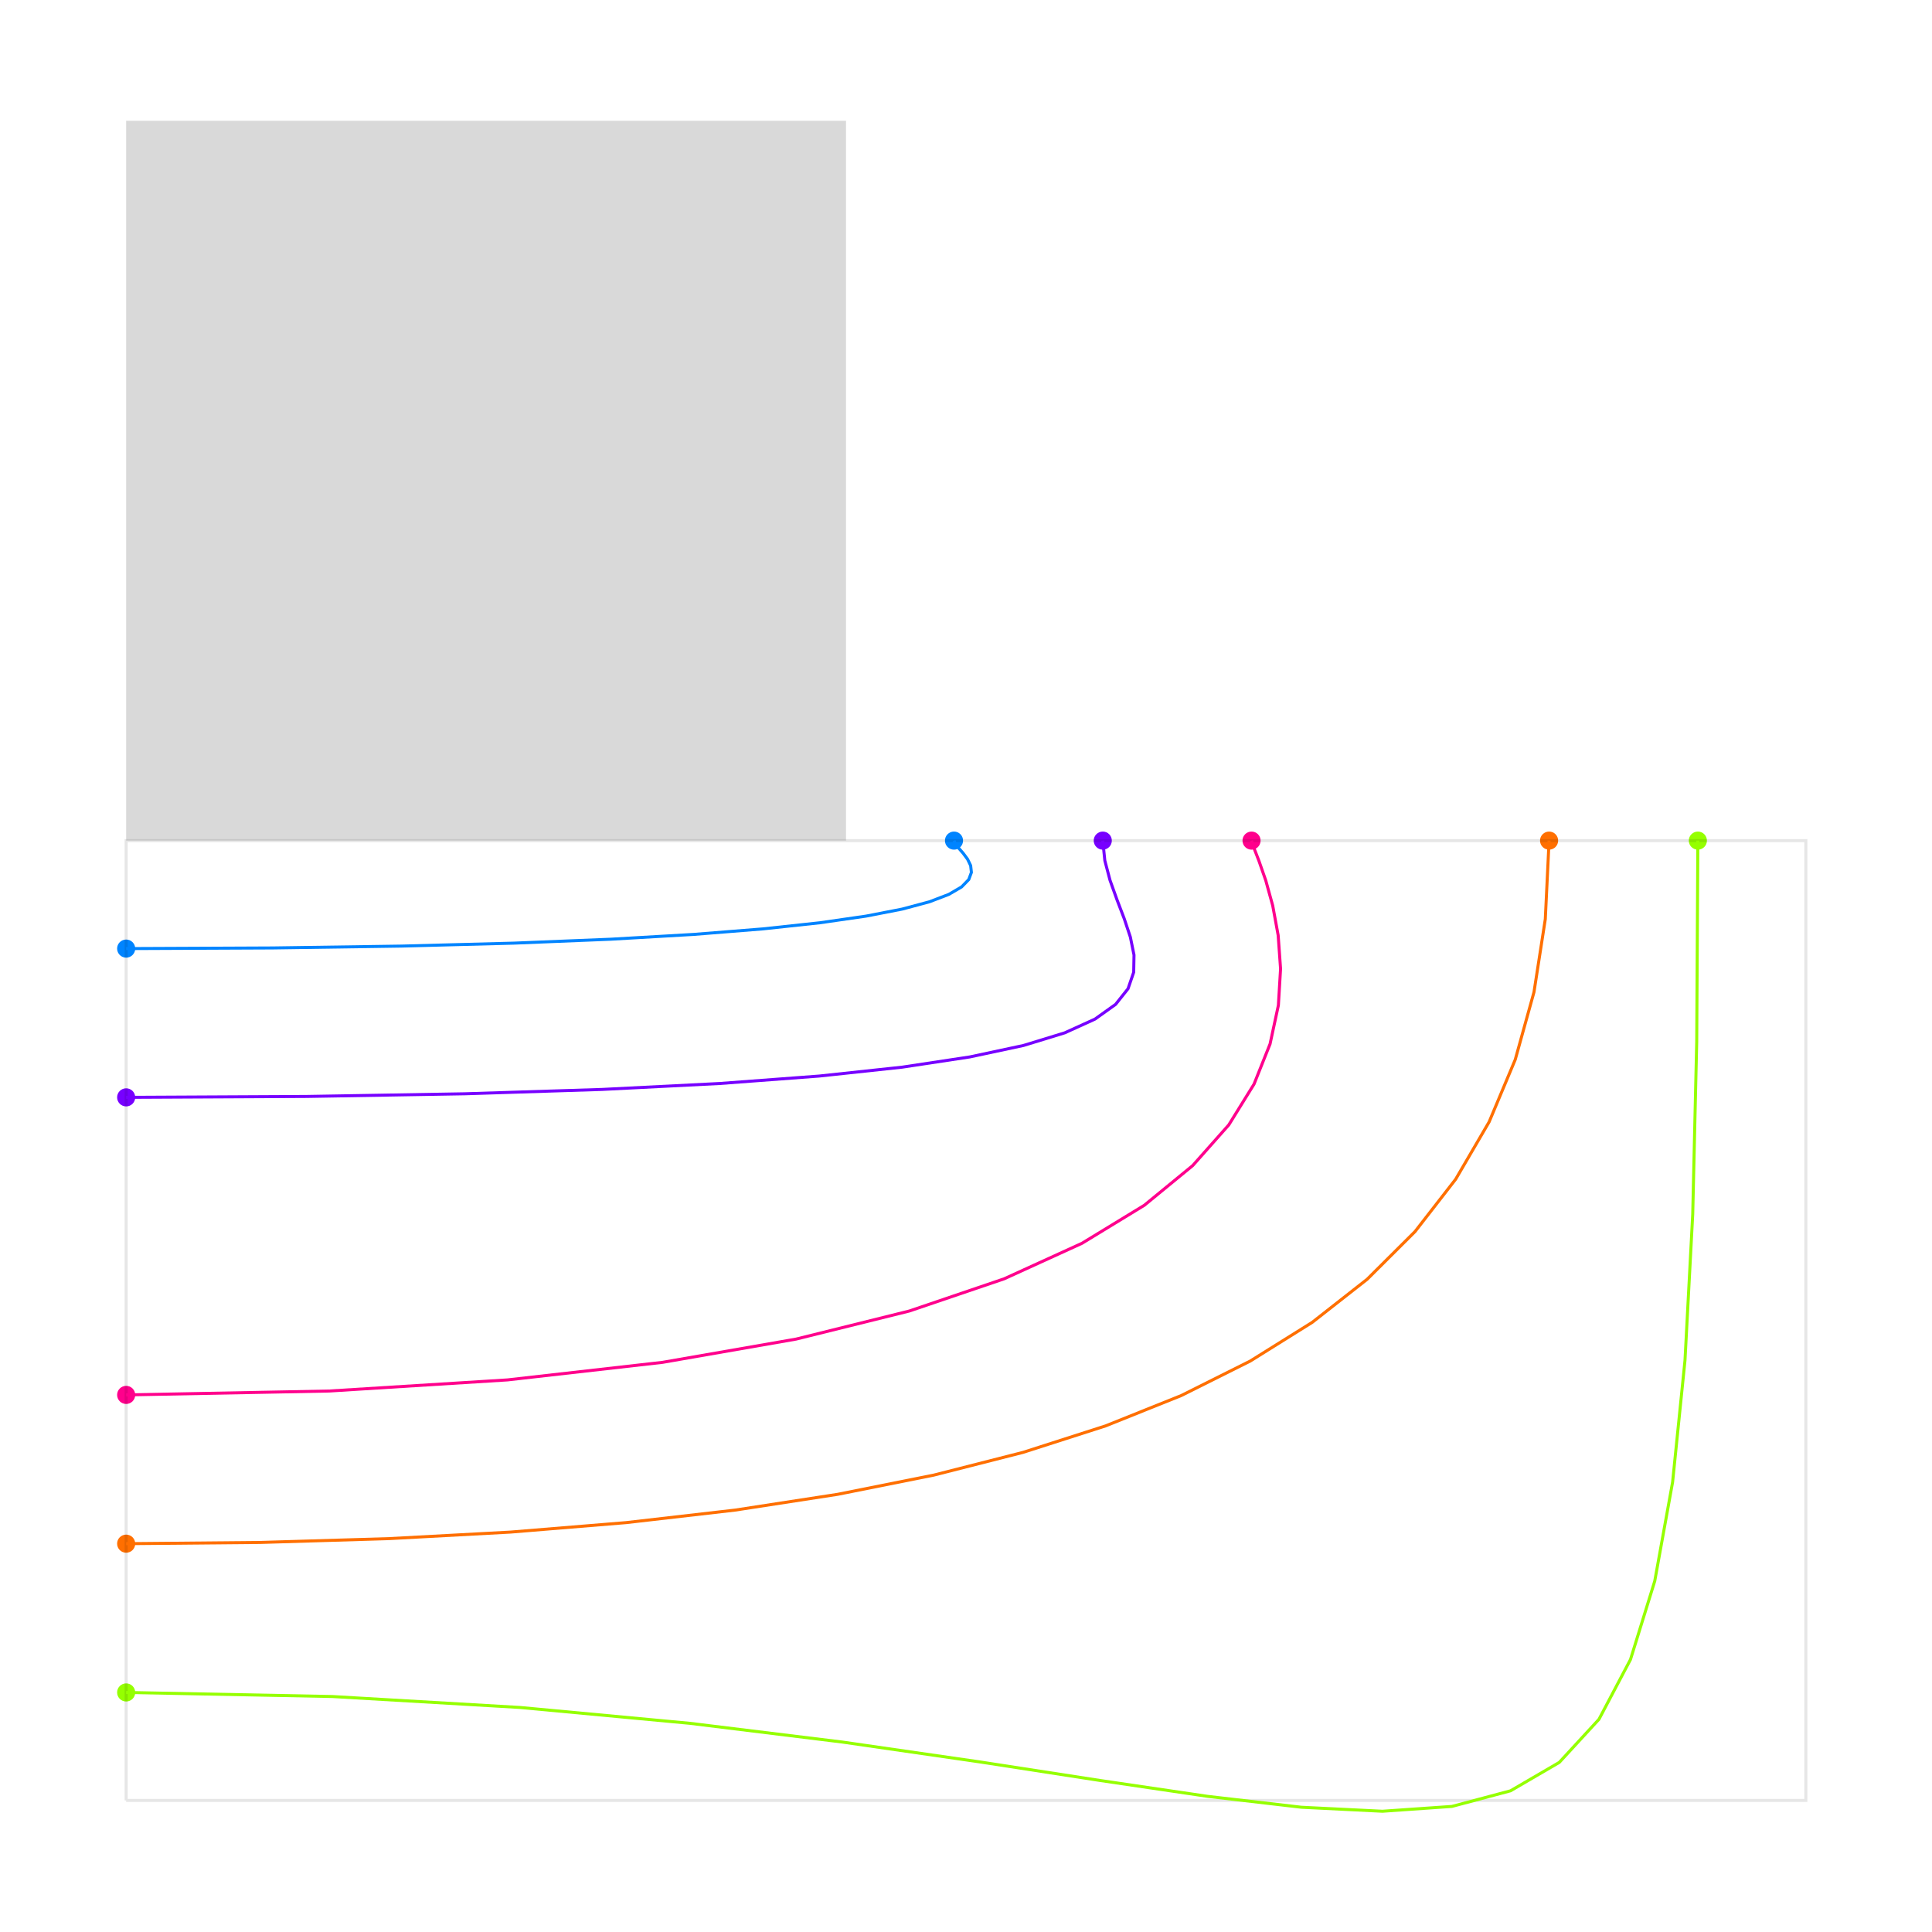
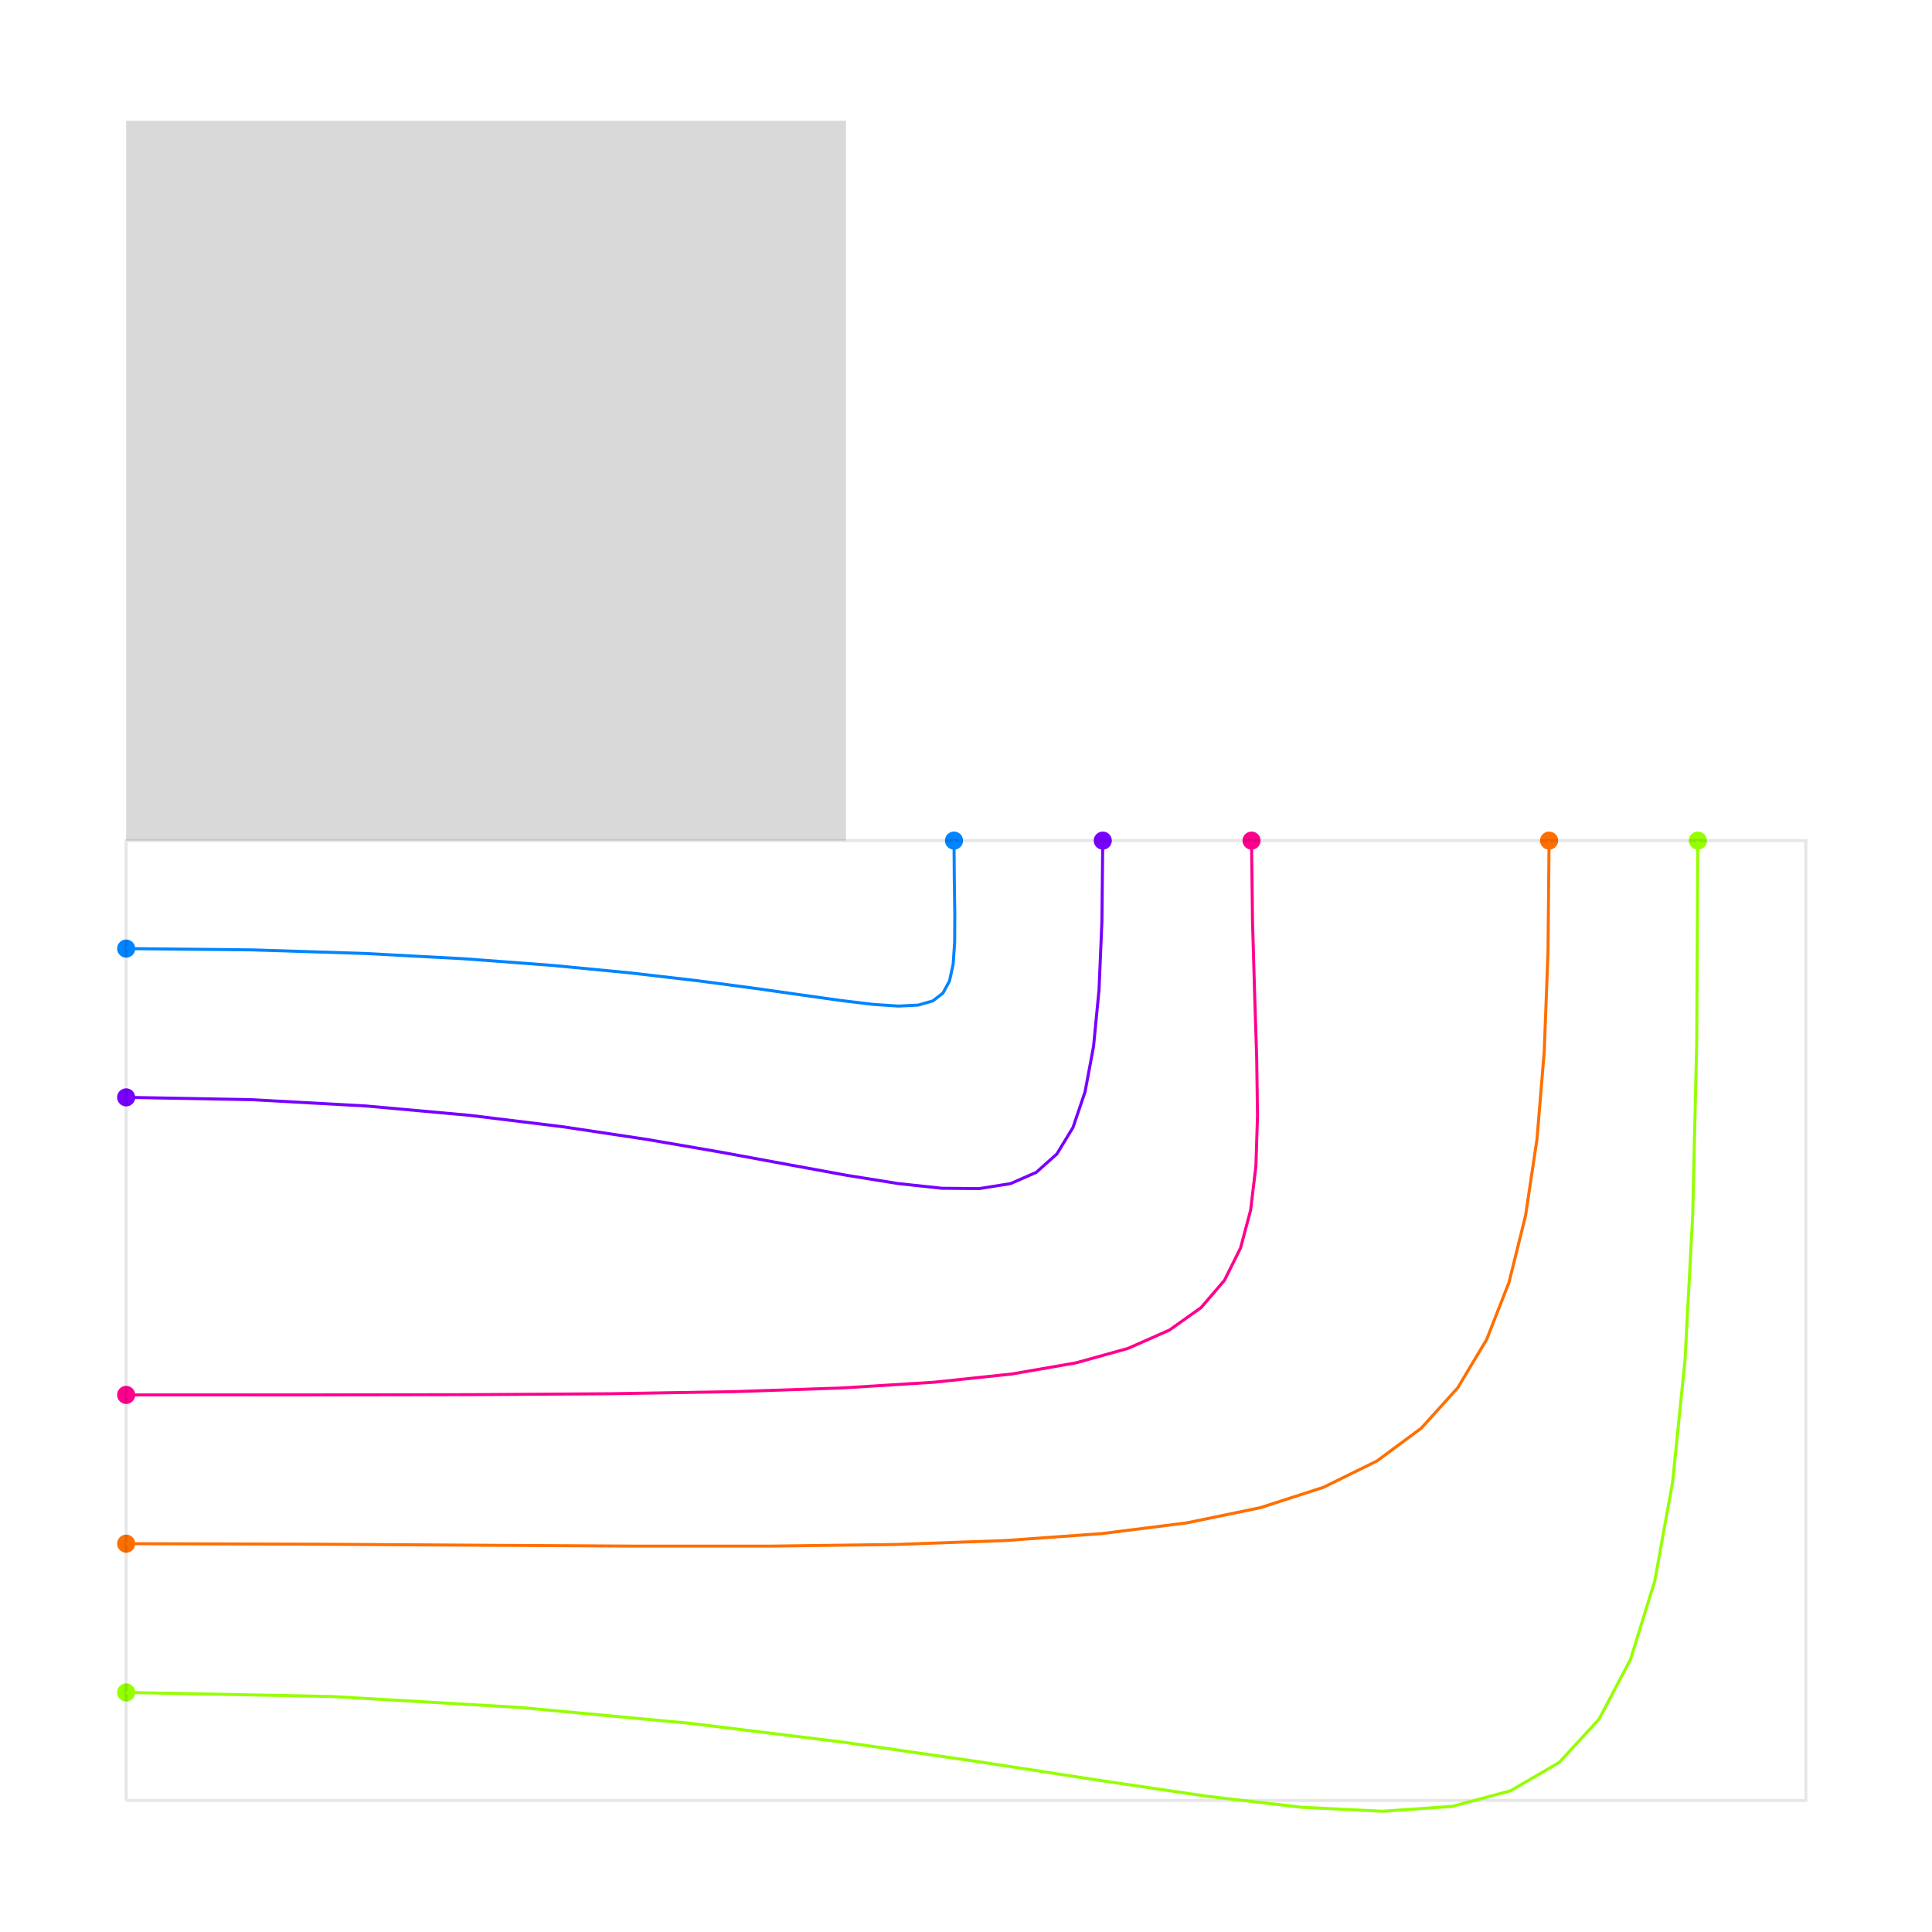
<svg xmlns="http://www.w3.org/2000/svg" width="640" height="640" viewBox="0 0 640 640">
  <rect width="100%" height="100%" fill="white" />
  <g>
    <circle data-type="point" data-label="start source_trace_3" data-x="6.25" data-y="-10.795" cx="41.793" cy="462.08" r="3" fill="hsl(327, 100%, 50%)" />
  </g>
  <g>
    <circle data-type="point" data-label="end source_trace_3" data-x="8.595" data-y="-9.64" cx="414.59" cy="278.463" r="3" fill="hsl(327, 100%, 50%)" />
  </g>
  <g>
    <circle data-type="point" data-label="start source_trace_2" data-x="6.25" data-y="-10.175" cx="41.793" cy="363.515" r="3" fill="hsl(268, 100%, 50%)" />
  </g>
  <g>
    <circle data-type="point" data-label="end source_trace_2" data-x="8.285" data-y="-9.64" cx="365.308" cy="278.463" r="3" fill="hsl(268, 100%, 50%)" />
  </g>
  <g>
    <circle data-type="point" data-label="start source_trace_4" data-x="6.25" data-y="-11.105" cx="41.793" cy="511.362" r="3" fill="hsl(26, 100%, 50%)" />
  </g>
  <g>
    <circle data-type="point" data-label="end source_trace_4" data-x="9.215" data-y="-9.64" cx="513.155" cy="278.463" r="3" fill="hsl(26, 100%, 50%)" />
  </g>
  <g>
    <circle data-type="point" data-label="start source_trace_5" data-x="6.25" data-y="-11.415000000000001" cx="41.793" cy="560.645" r="3" fill="hsl(85, 100%, 50%)" />
  </g>
  <g>
    <circle data-type="point" data-label="end source_trace_5" data-x="9.525" data-y="-9.64" cx="562.438" cy="278.463" r="3" fill="hsl(85, 100%, 50%)" />
  </g>
  <g>
    <circle data-type="point" data-label="start source_trace_1" data-x="6.25" data-y="-9.865" cx="41.793" cy="314.233" r="3" fill="hsl(209, 100%, 50%)" />
  </g>
  <g>
    <circle data-type="point" data-label="end source_trace_1" data-x="7.975" data-y="-9.64" cx="316.026" cy="278.463" r="3" fill="hsl(209, 100%, 50%)" />
  </g>
  <g>
    <polyline data-points="6.25,-11.64 9.75,-11.64 9.75,-9.64 6.25,-9.64 6.25,-11.64" data-type="line" data-label="" points="41.793,596.414 598.207,596.414 598.207,278.463 41.793,278.463 41.793,596.414" fill="none" stroke="rgba(0, 0, 0, 0.1)" stroke-width="1px" />
  </g>
  <g>
-     <polyline data-points="6.25,-10.795 6.673126249999999,-10.78691125 7.04466,-10.76374 7.367833749999998,-10.727128749999997 7.645880000000002,-10.678720000000004 7.882031250000001,-10.620156249999999 8.079519999999999,-10.553079999999996 8.24157875,-10.479133750000003 8.37144,-10.399960000000002 8.472336250000003,-10.317201250000004 8.547500000000001,-10.2325 8.600163750000002,-10.147498750000002 8.633560000000001,-10.06384 8.650921250000001,-9.98316625 8.655479999999999,-9.907119999999999 8.650468750000002,-9.83734375 8.639120000000002,-9.775480000000002 8.62466625,-9.72317125 8.61034,-9.68206 8.59937375,-9.65378875 8.595,-9.64" data-type="line" data-label="" points="41.793,462.08 109.06,460.794 168.124,457.11 219.501,451.29 263.704,443.594 301.246,434.284 332.642,423.621 358.405,411.865 379.05,399.278 395.09,386.122 407.039,372.656 415.411,359.143 420.72,345.843 423.481,333.018 424.205,320.929 423.409,309.836 421.604,300.001 419.307,291.685 417.029,285.15 415.286,280.655 414.59,278.463" fill="none" stroke="hsl(327, 100%, 50%)" stroke-width="1px" />
+     <polyline data-points="6.25,-10.795 6.628452499999999,-10.79503375 6.96447,-10.79452 7.260542499999999,-10.792536249999998 7.519160000000002,-10.788160000000003 7.742812500000001,-10.780468749999999 7.933989999999999,-10.768539999999996 8.095182500000002,-10.751451250000002 8.22888,-10.728280000000002 8.337572500000002,-10.698103750000001 8.42375,-10.66 8.489902500000001,-10.613046250000002 8.53852,-10.556320000000001 8.5720925,-10.48889875 8.59311,-10.40986 8.604062500000001,-10.31828125 8.60744,-10.21324 8.6057325,-10.093813749999999 8.60143,-9.95908 8.597022500000001,-9.80811625 8.595,-9.64" data-type="line" data-label="" points="41.793,462.08 101.958,462.085 155.376,462.004 202.444,461.688 243.558,460.992 279.113,459.77 309.506,457.873 335.132,455.157 356.386,451.473 373.666,446.676 387.366,440.618 397.882,433.154 405.611,424.136 410.949,413.417 414.29,400.852 416.031,386.293 416.568,369.594 416.297,350.608 415.613,329.189 414.912,305.19 414.59,278.463" fill="none" stroke="hsl(327, 100%, 50%)" stroke-width="1px" />
  </g>
  <g>
-     <polyline data-points="6.25,-10.175 6.626204999999999,-10.173105461507022 6.95579,-10.167539117289772 7.241709999999999,-10.158476874240762 7.486920000000002,-10.146094639252523 7.694375000000001,-10.130568319217556 7.867029999999998,-10.112073821028392 8.007840000000002,-10.090787051577557 8.119760000000001,-10.066883917757556 8.205745000000002,-10.040540326460913 8.268749999999999,-10.011932184580148 8.31173,-9.981235399007783 8.33764,-9.948625876636333 8.349435,-9.914279524358317 8.350069999999999,-9.878372249066254 8.342500000000001,-9.841079957652667 8.32968,-9.802578557010072 8.314565,-9.763043954030989 8.30011,-9.722652055607938 8.28927,-9.681578768633434 8.285,-9.64" data-type="line" data-label="" points="41.793,363.515 101.6,363.214 153.996,362.329 199.45,360.888 238.433,358.92 271.413,356.452 298.861,353.511 321.246,350.127 339.039,346.327 352.708,342.139 362.725,337.591 369.557,332.711 373.676,327.527 375.552,322.067 375.653,316.359 374.449,310.43 372.411,304.309 370.008,298.024 367.71,291.603 365.987,285.073 365.308,278.463" fill="none" stroke="hsl(268, 100%, 50%)" stroke-width="1px" />
+     <polyline data-points="6.25,-10.175 6.511136249999999,-10.179802961507024 6.74924,-10.192919117289772 6.965353749999999,-10.212409374240762 7.160520000000003,-10.236334639252522 7.33578125,-10.262755819217556 7.4921799999999985,-10.289733821028394 7.630758750000001,-10.315329551577557 7.75256,-10.337603917757557 7.858626250000002,-10.354617826460913 7.949999999999999,-10.36443218458015 8.027723750000002,-10.365107899007784 8.09284,-10.354705876636332 8.14639125,-10.331287024358318 8.18942,-10.292912249066255 8.22296875,-10.237642457652669 8.248080000000002,-10.163538557010074 8.26579625,-10.06866145403099 8.27716,-9.951072055607938 8.28321375,-9.808831268633433 8.285,-9.64" data-type="line" data-label="" points="41.793,363.515 83.307,364.279 121.16,366.364 155.517,369.462 186.543,373.266 214.406,377.466 239.269,381.755 261.3,385.824 280.663,389.365 297.525,392.07 312.051,393.63 324.407,393.738 334.759,392.084 343.273,388.361 350.113,382.26 355.447,373.474 359.439,361.693 362.255,346.61 364.062,327.916 365.024,305.303 365.308,278.463" fill="none" stroke="hsl(268, 100%, 50%)" stroke-width="1px" />
  </g>
  <g>
-     <polyline data-points="6.25,-11.105 6.530062499999999,-11.102429999999998 6.79715,-11.09449 7.0511124999999995,-11.080834999999999 7.291800000000001,-11.061120000000004 7.5190624999999995,-11.035000000000002 7.732749999999998,-11.002129999999998 7.9327125,-10.962165000000002 8.118800000000002,-10.914760000000003 8.290862500000003,-10.859570000000005 8.44875,-10.79625 8.5923125,-10.724455 8.721400000000001,-10.643840000000003 8.8358625,-10.55406 8.93555,-10.45477 9.0203125,-10.345625000000002 9.09,-10.226280000000003 9.1444625,-10.09639 9.18355,-9.95561 9.2071125,-9.803595 9.215,-9.64" data-type="line" data-label="" points="41.793,511.362 86.316,510.954 128.776,509.691 169.15,507.521 207.414,504.386 243.543,500.234 277.514,495.008 309.303,488.655 338.886,481.119 366.24,472.345 391.34,462.279 414.163,450.865 434.685,438.049 452.882,423.776 468.729,407.992 482.205,390.64 493.283,371.667 501.941,351.018 508.155,328.637 511.901,304.471 513.155,278.463" fill="none" stroke="hsl(26, 100%, 50%)" stroke-width="1px" />
+     <polyline data-points="6.25,-11.105 6.637008749999999,-11.106063749999999 6.989120000000001,-11.108260000000001 7.307961249999999,-11.110096249999998 7.595160000000001,-11.110080000000005 7.852343749999999,-11.10671875 8.081139999999998,-11.098519999999999 8.28317625,-11.08399125 8.460080000000001,-11.061640000000002 8.613478750000002,-11.029973750000003 8.745,-10.9875 8.856271249999999,-10.932726250000002 8.94892,-10.864160000000002 9.02457375,-10.78030875 9.084859999999999,-10.679680000000001 9.131406250000001,-10.560781250000002 9.165840000000001,-10.422120000000001 9.189788749999998,-10.262203750000001 9.204880000000001,-10.079540000000001 9.21274125,-9.87263625 9.215,-9.64" data-type="line" data-label="" points="41.793,511.362 103.318,511.531 159.295,511.88 209.983,512.172 255.64,512.17 296.526,511.635 332.899,510.332 365.018,508.022 393.141,504.469 417.528,499.435 438.437,492.683 456.126,483.975 470.855,473.075 482.882,459.744 492.466,443.747 499.866,424.845 505.34,402.801 509.147,377.378 511.546,348.339 512.796,315.447 513.155,278.463" fill="none" stroke="hsl(26, 100%, 50%)" stroke-width="1px" />
  </g>
  <g>
    <polyline data-points="6.25,-11.415000000000001 6.679868749999998,-11.423506249999999 7.0707,-11.4463 7.424331249999998,-11.479293749999998 7.742600000000002,-11.518400000000005 8.02734375,-11.559531250000001 8.280399999999998,-11.5986 8.50360625,-11.631518750000003 8.6988,-11.654200000000003 8.867818750000003,-11.662556250000005 9.012500000000001,-11.652500000000002 9.13468125,-11.619943750000003 9.2362,-11.560800000000002 9.31889375,-11.470981250000001 9.384599999999999,-11.3464 9.43515625,-11.18296875 9.4724,-10.976600000000001 9.49816875,-10.72320625 9.5143,-10.418700000000001 9.522631250000002,-10.05899375 9.525,-9.64" data-type="line" data-label="" points="41.793,560.645 110.132,561.997 172.264,565.621 228.483,570.866 279.08,577.083 324.347,583.622 364.577,589.833 400.061,595.066 431.092,598.672 457.962,600 480.963,598.401 500.386,593.226 516.525,583.823 529.672,569.544 540.117,549.739 548.155,523.757 554.075,490.95 558.172,450.666 560.737,402.257 562.061,345.073 562.438,278.463" fill="none" stroke="hsl(85, 100%, 50%)" stroke-width="1px" />
  </g>
  <g>
-     <polyline data-points="6.25,-9.865 6.555370220331292,-9.863653750000001 6.8239948830323485,-9.85978 7.058154033316427,-9.853626249999998 7.260127716396798,-9.845440000000004 7.432195977486715,-9.83546875 7.576638861799444,-9.823959999999998 7.695736414548253,-9.811161250000001 7.791768680946396,-9.797320000000001 7.867015706207142,-9.78268375 7.923757535543746,-9.7675 7.964274214169478,-9.752016250000002 7.990845787297598,-9.736480000000002 8.005752300141367,-9.721138750000001 8.011273797914047,-9.70624 8.009690325828906,-9.69203125 8.003281929099199,-9.67876 7.994328652938193,-9.666673750000001 7.98511054255915,-9.656020000000002 7.977907643175331,-9.64704625 7.975,-9.64" data-type="line" data-label="" points="41.793,314.233 90.339,314.019 133.044,313.403 170.27,312.425 202.378,311.123 229.733,309.538 252.696,307.708 271.63,305.674 286.896,303.473 298.859,301.146 307.879,298.733 314.32,296.271 318.545,293.801 320.914,291.362 321.792,288.994 321.541,286.735 320.522,284.625 319.098,282.704 317.633,281.01 316.488,279.583 316.026,278.463" fill="none" stroke="hsl(209, 100%, 50%)" stroke-width="1px" />
+     <polyline data-points="6.25,-9.865 6.512949999999999,-9.867715 6.747850000000001,-9.87517 6.956274999999999,-9.88633 7.139800000000001,-9.900160000000003 7.3,-9.915625 7.438449999999998,-9.931689999999998 7.556724999999999,-9.947320000000001 7.6564,-9.961480000000002 7.7390500000000015,-9.973135000000003 7.8062499999999995,-9.981250000000001 7.859575000000001,-9.984790000000002 7.900600000000001,-9.982720000000002 7.9309,-9.974005 7.95205,-9.957609999999999 7.965624999999999,-9.932500000000001 7.9732,-9.89764 7.976349999999999,-9.851995 7.97665,-9.794530000000002 7.975675,-9.72421 7.975,-9.64" data-type="line" data-label="" points="41.793,314.233 83.596,314.664 120.939,315.849 154.073,317.624 183.249,319.822 208.717,322.281 230.727,324.835 249.53,327.32 265.376,329.571 278.515,331.423 289.199,332.714 297.676,333.276 304.198,332.947 309.015,331.562 312.377,328.955 314.535,324.964 315.739,319.422 316.24,312.165 316.288,303.03 316.133,291.851 316.026,278.463" fill="none" stroke="hsl(209, 100%, 50%)" stroke-width="1px" />
  </g>
  <g>
    <rect data-type="rect" data-label="netId: source_trace_0" data-x="7" data-y="-8.89" x="41.793" y="40" width="238.463" height="238.463" fill="rgba(128, 128, 128, 0.3)" stroke="rgba(128, 128, 128, 0.8)" stroke-width="0.006" />
  </g>
  <g id="crosshair" style="display: none">
    <line id="crosshair-h" y1="0" y2="640" stroke="#666" stroke-width="0.5" />
    <line id="crosshair-v" x1="0" x2="640" stroke="#666" stroke-width="0.5" />
    <text id="coordinates" font-family="monospace" font-size="12" fill="#666" />
  </g>
</svg>
